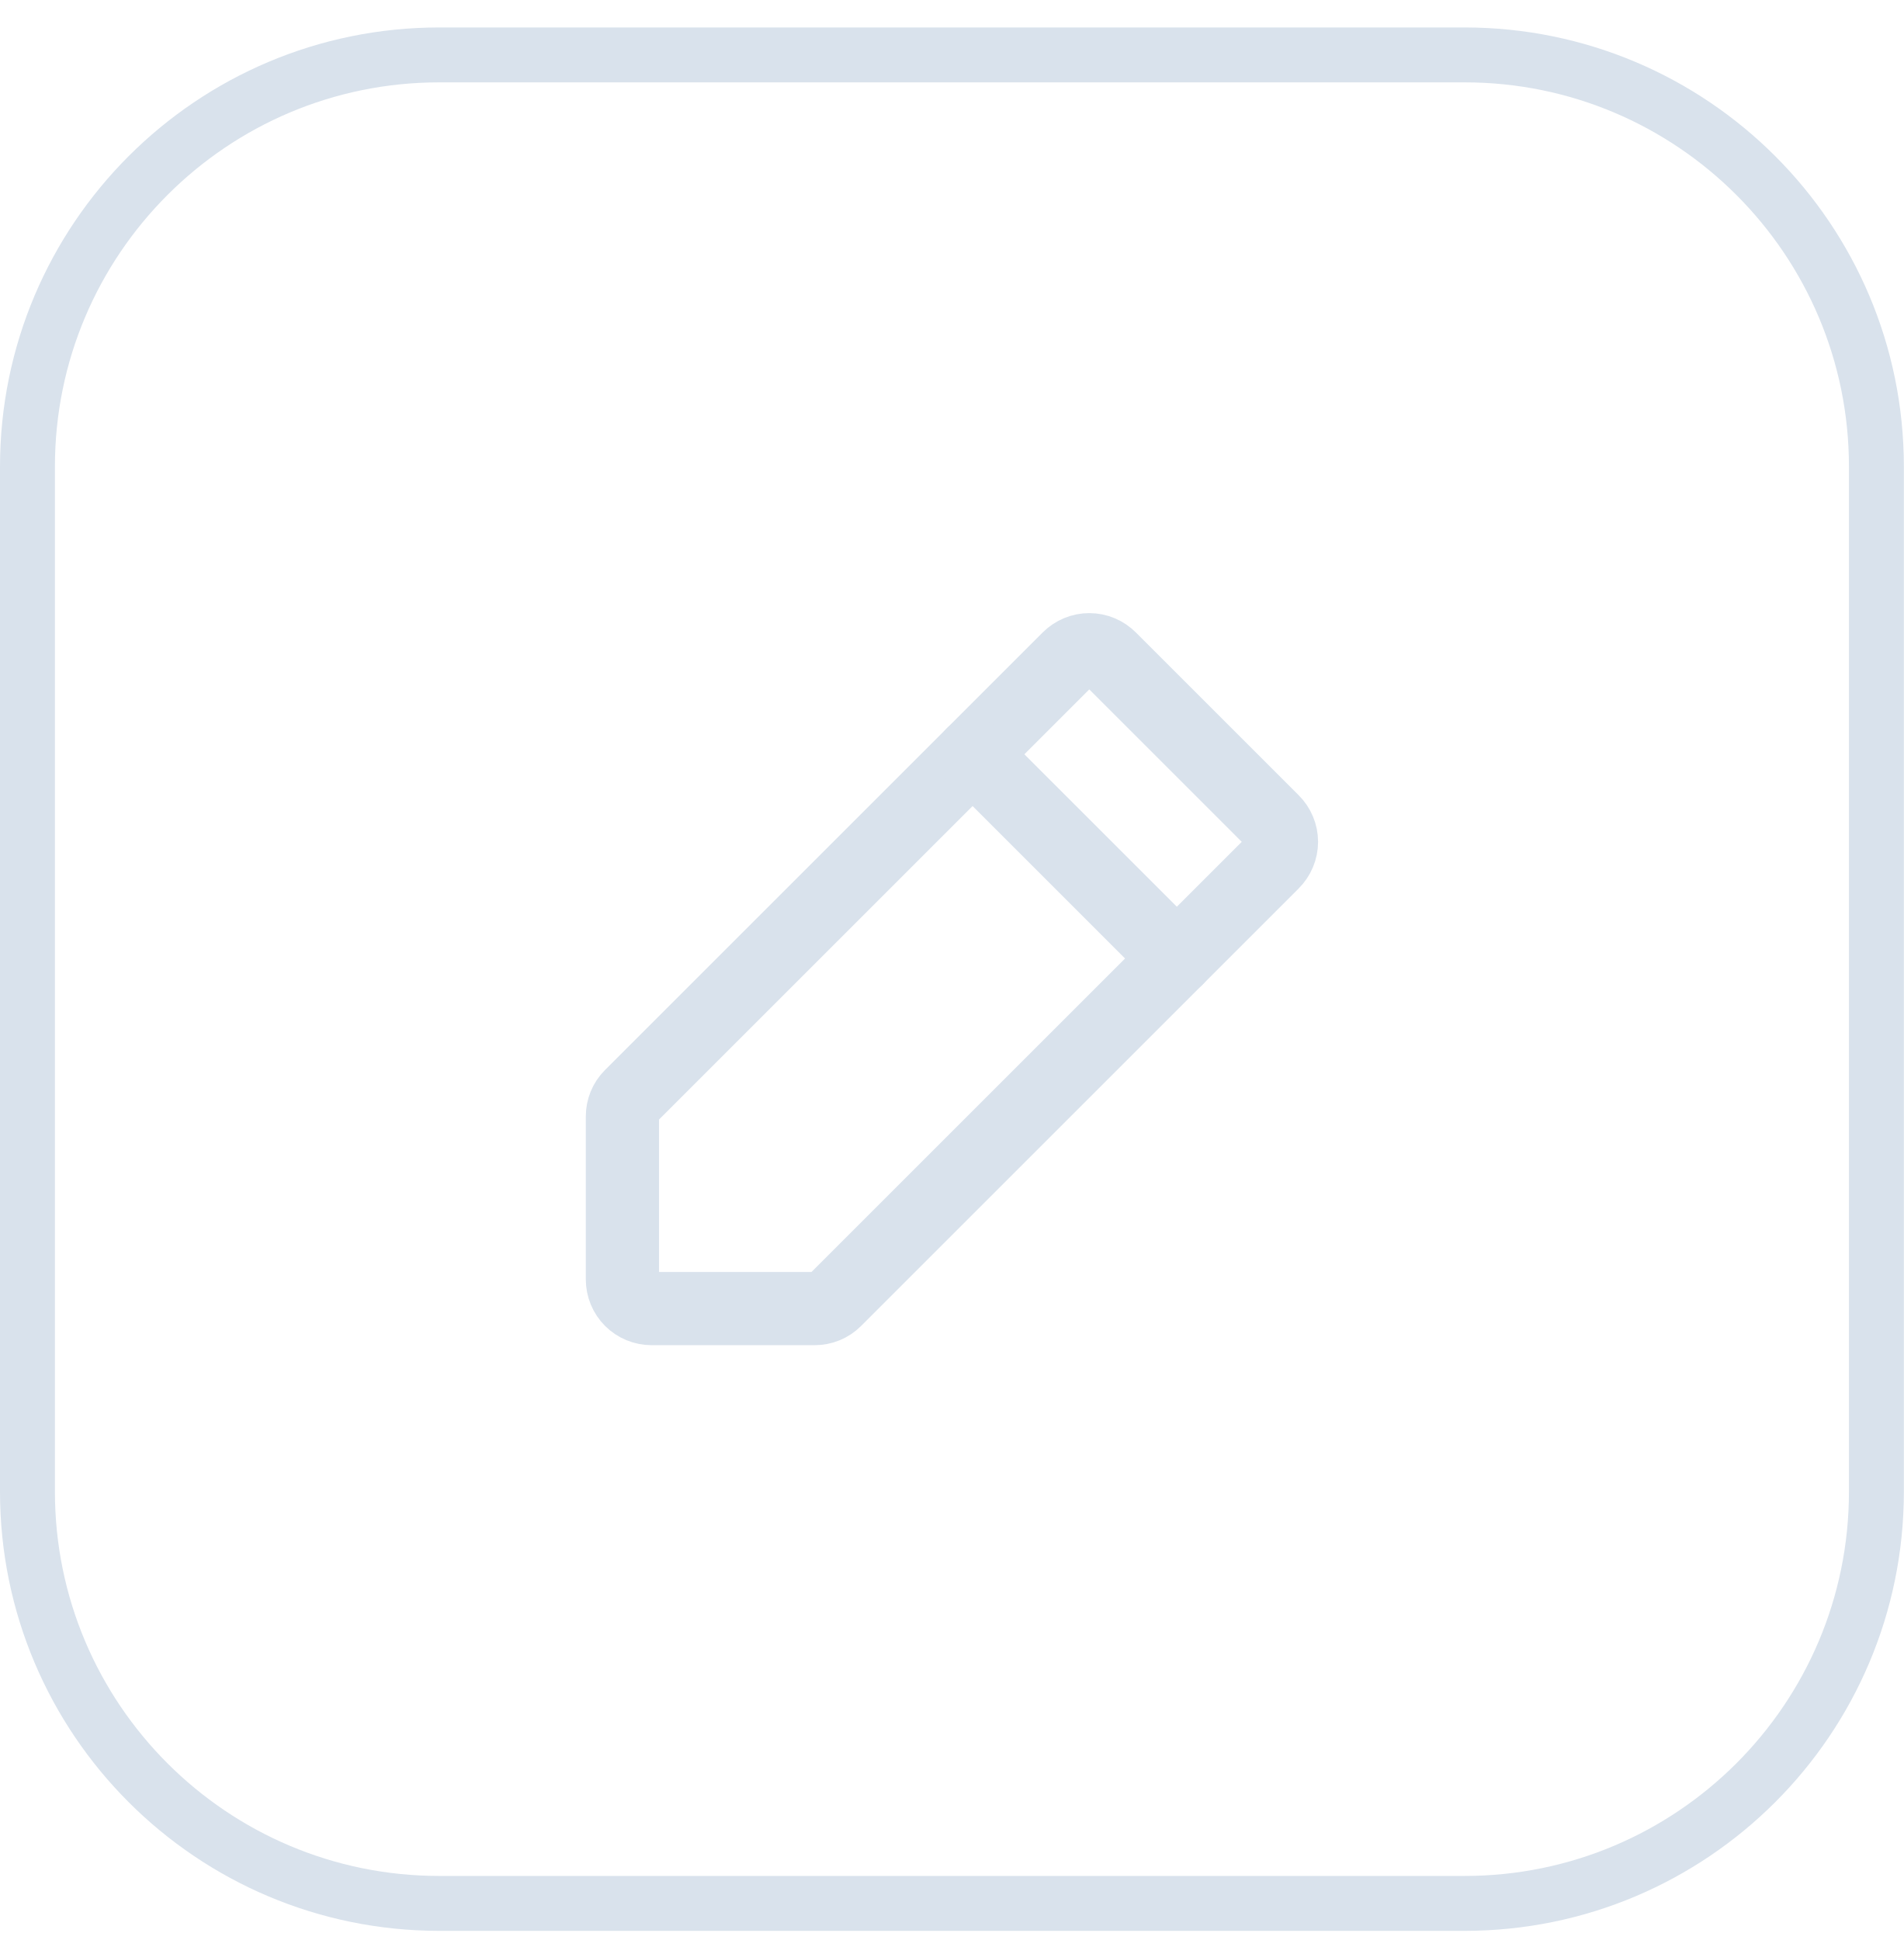
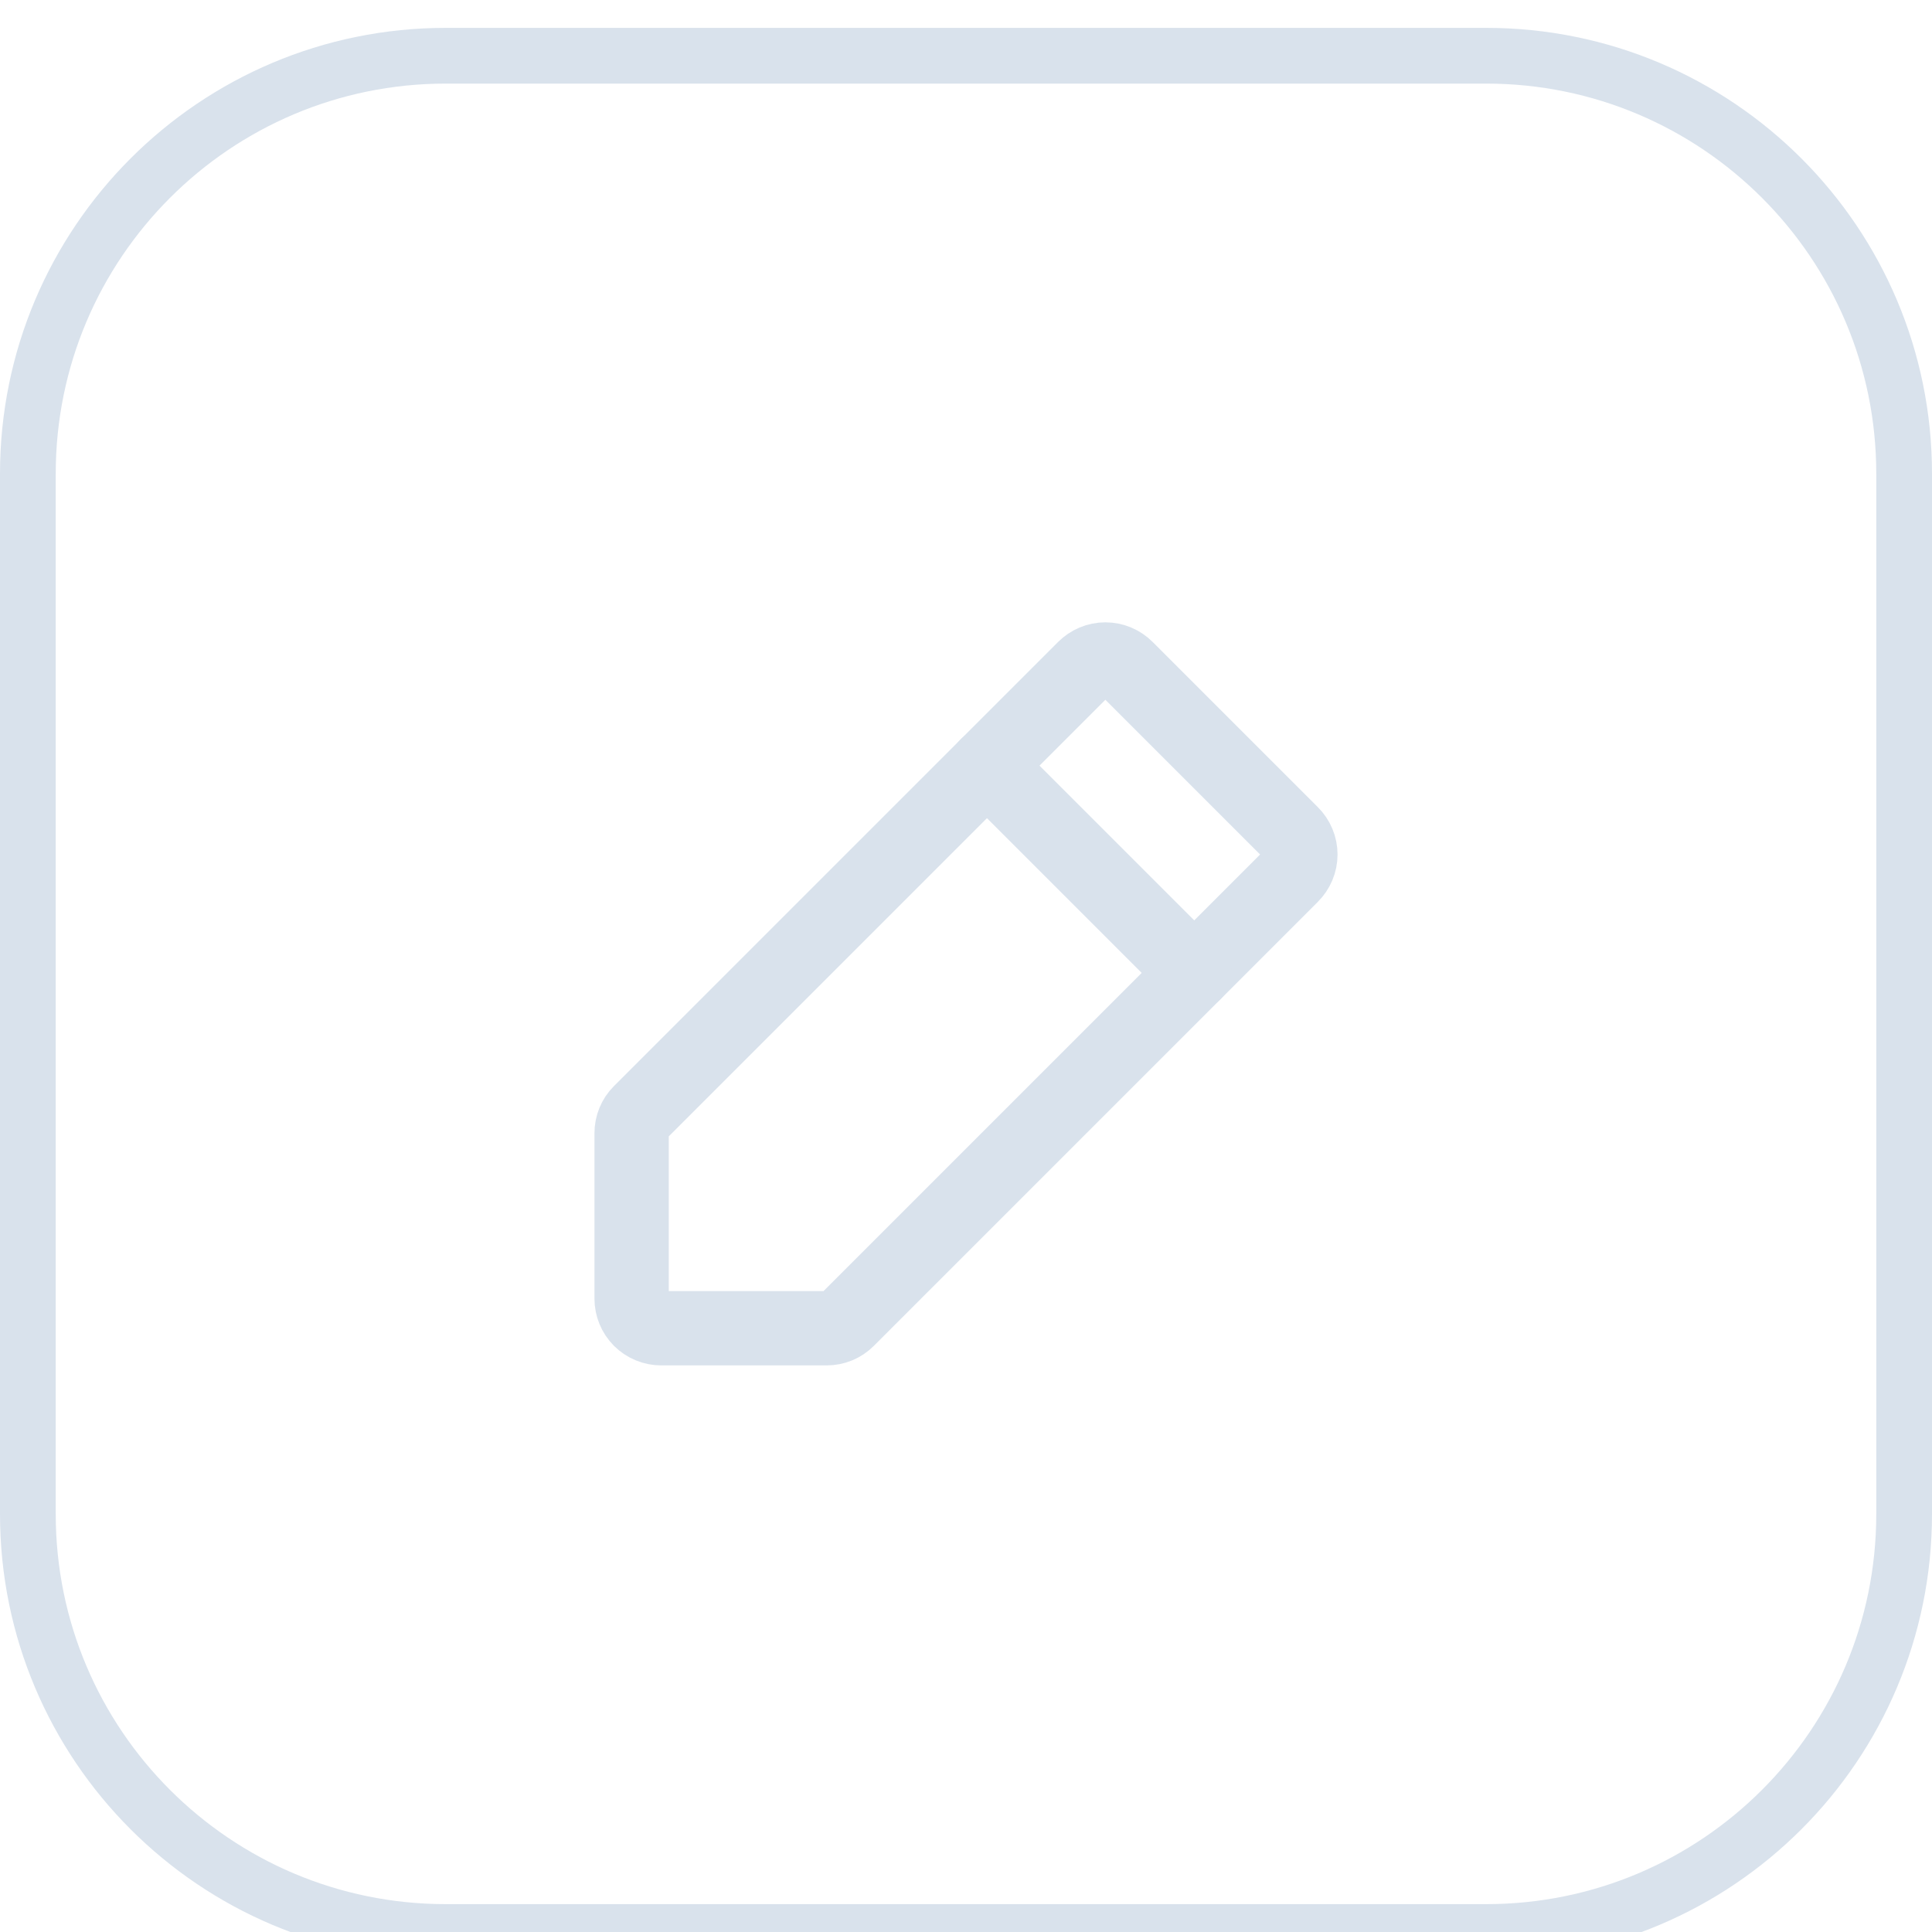
- <svg xmlns="http://www.w3.org/2000/svg" viewBox="0 0 52 53" fill="none">
+ <svg xmlns="http://www.w3.org/2000/svg" viewBox="0 0 52 52" fill="none">
  <path d="M22.25 35.75H17.797C17.586 35.75 17.383 35.666 17.233 35.517C17.084 35.367 17 35.164 17 34.953V30.5C17 30.396 17.02 30.294 17.059 30.198C17.098 30.102 17.156 30.015 17.229 29.942L29.183 17.988C29.258 17.913 29.346 17.853 29.444 17.812C29.541 17.771 29.646 17.75 29.751 17.75C29.857 17.75 29.962 17.771 30.059 17.812C30.157 17.853 30.245 17.913 30.319 17.988L34.762 22.431C34.837 22.505 34.897 22.593 34.938 22.691C34.979 22.788 35 22.893 35 22.999C35 23.104 34.979 23.209 34.938 23.306C34.897 23.404 34.837 23.492 34.762 23.567L22.808 35.521C22.735 35.594 22.648 35.652 22.552 35.691C22.456 35.73 22.354 35.75 22.25 35.75V35.75Z" stroke="#D9E2EC" stroke-width="2" stroke-linecap="round" stroke-linejoin="round" />
  <path d="M26.564 20.607L32.143 26.186" stroke="#D9E2EC" stroke-width="2" stroke-linecap="round" stroke-linejoin="round" />
  <rect x="0.75" y="1.5" width="50.5" height="50.5" rx="11.25" stroke="#D9E2EC" stroke-width="1.5" />
</svg>
